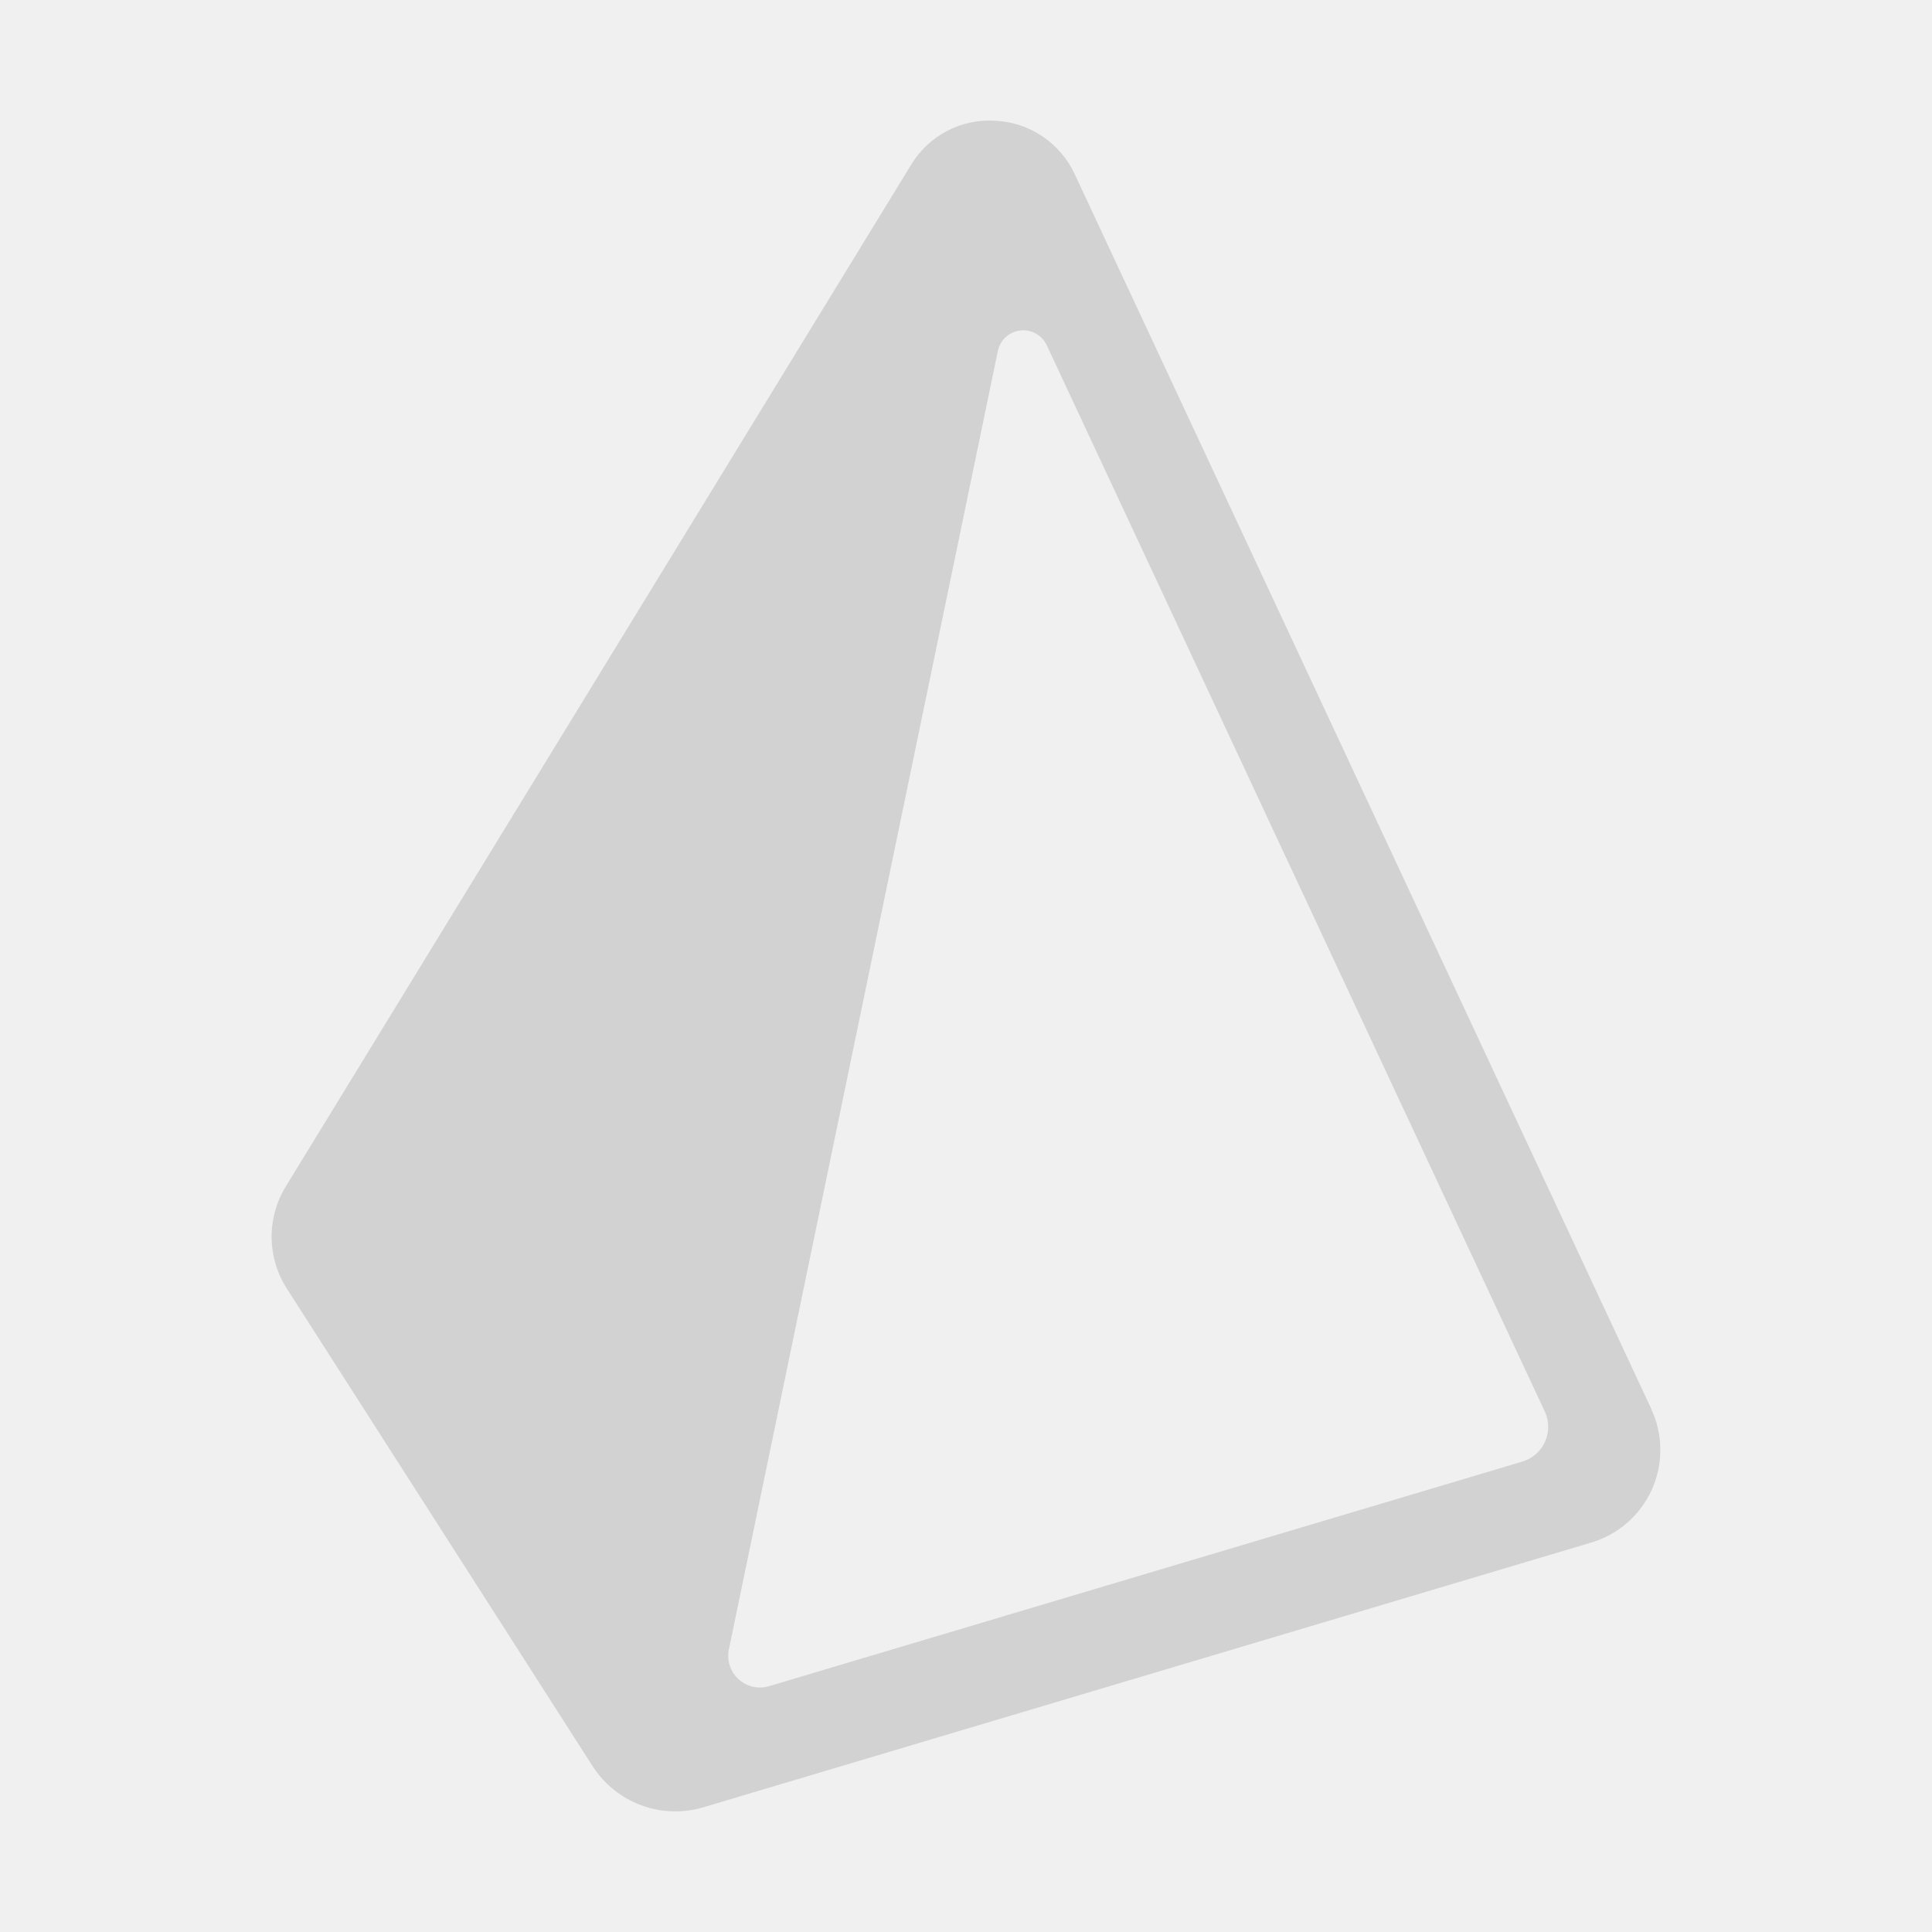
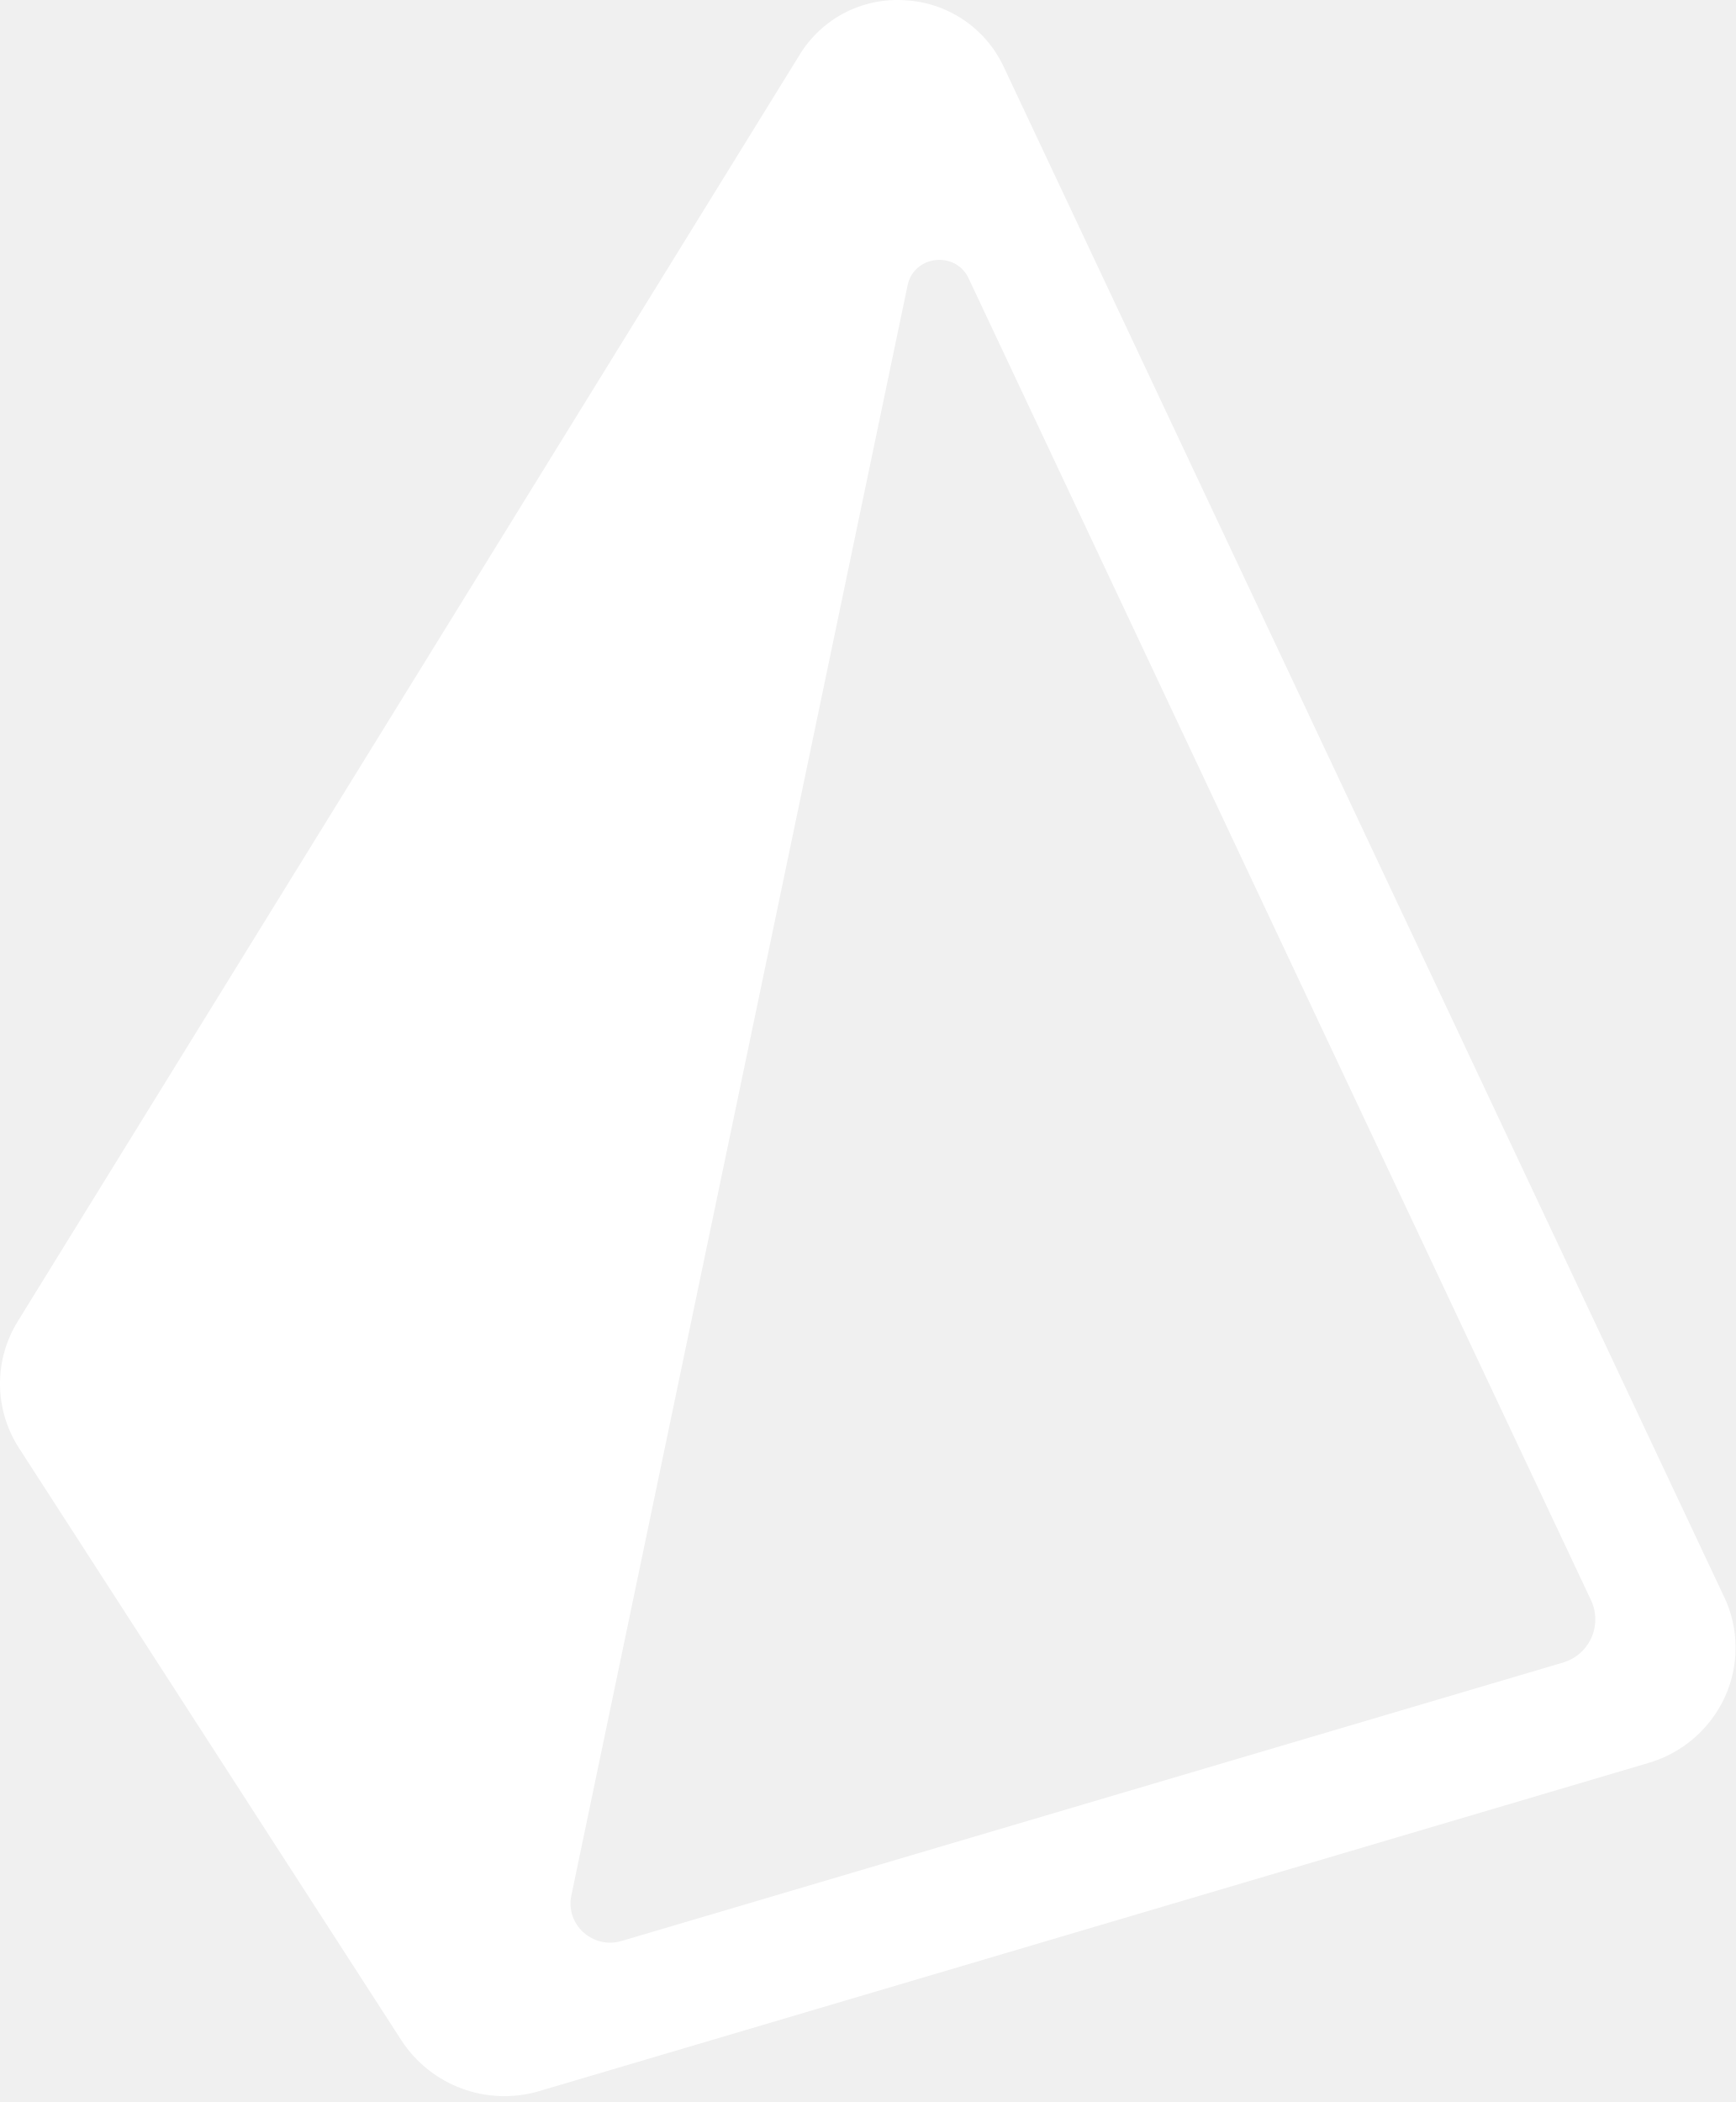
- <svg xmlns="http://www.w3.org/2000/svg" viewBox="0 0 32 32">
-   <path d="M25.21,24.21,12.739,27.928a.525.525,0,0,1-.667-.606L16.528,5.811a.43.43,0,0,1,.809-.094l8.249,17.661A.6.6,0,0,1,25.21,24.21Zm2.139-.878L17.8,2.883h0A1.531,1.531,0,0,0,16.491,2a1.513,1.513,0,0,0-1.4.729L4.736,19.648a1.592,1.592,0,0,0,.018,1.7l5.064,7.909a1.628,1.628,0,0,0,1.83.678l14.7-4.383a1.6,1.6,0,0,0,1-2.218Z" style="fill:#d2d2d2;fill-rule:evenodd" />
+ <svg xmlns="http://www.w3.org/2000/svg" viewBox="0 0 256 310" width="256" height="310" preserveAspectRatio="xMidYMid">
+   <path fill="#fff" d="M254.313 235.519L148 9.749A17.063 17.063 0 00133.473.037a16.87 16.87 0 00-15.533 8.052L2.633 194.848a17.465 17.465 0 00.193 18.747L59.2 300.896a18.13 18.13 0 0020.363 7.489l163.599-48.392a17.929 17.929 0 0011.26-9.722 17.542 17.542 0 00-.101-14.76l-.008.008zm-23.802 9.683l-138.823 41.05c-4.235 1.26-8.3-2.411-7.419-6.685l49.598-237.484c.927-4.443 7.063-5.147 9.003-1.035l91.814 194.973a6.63 6.63 0 01-4.18 9.18h.007z" />
</svg>
